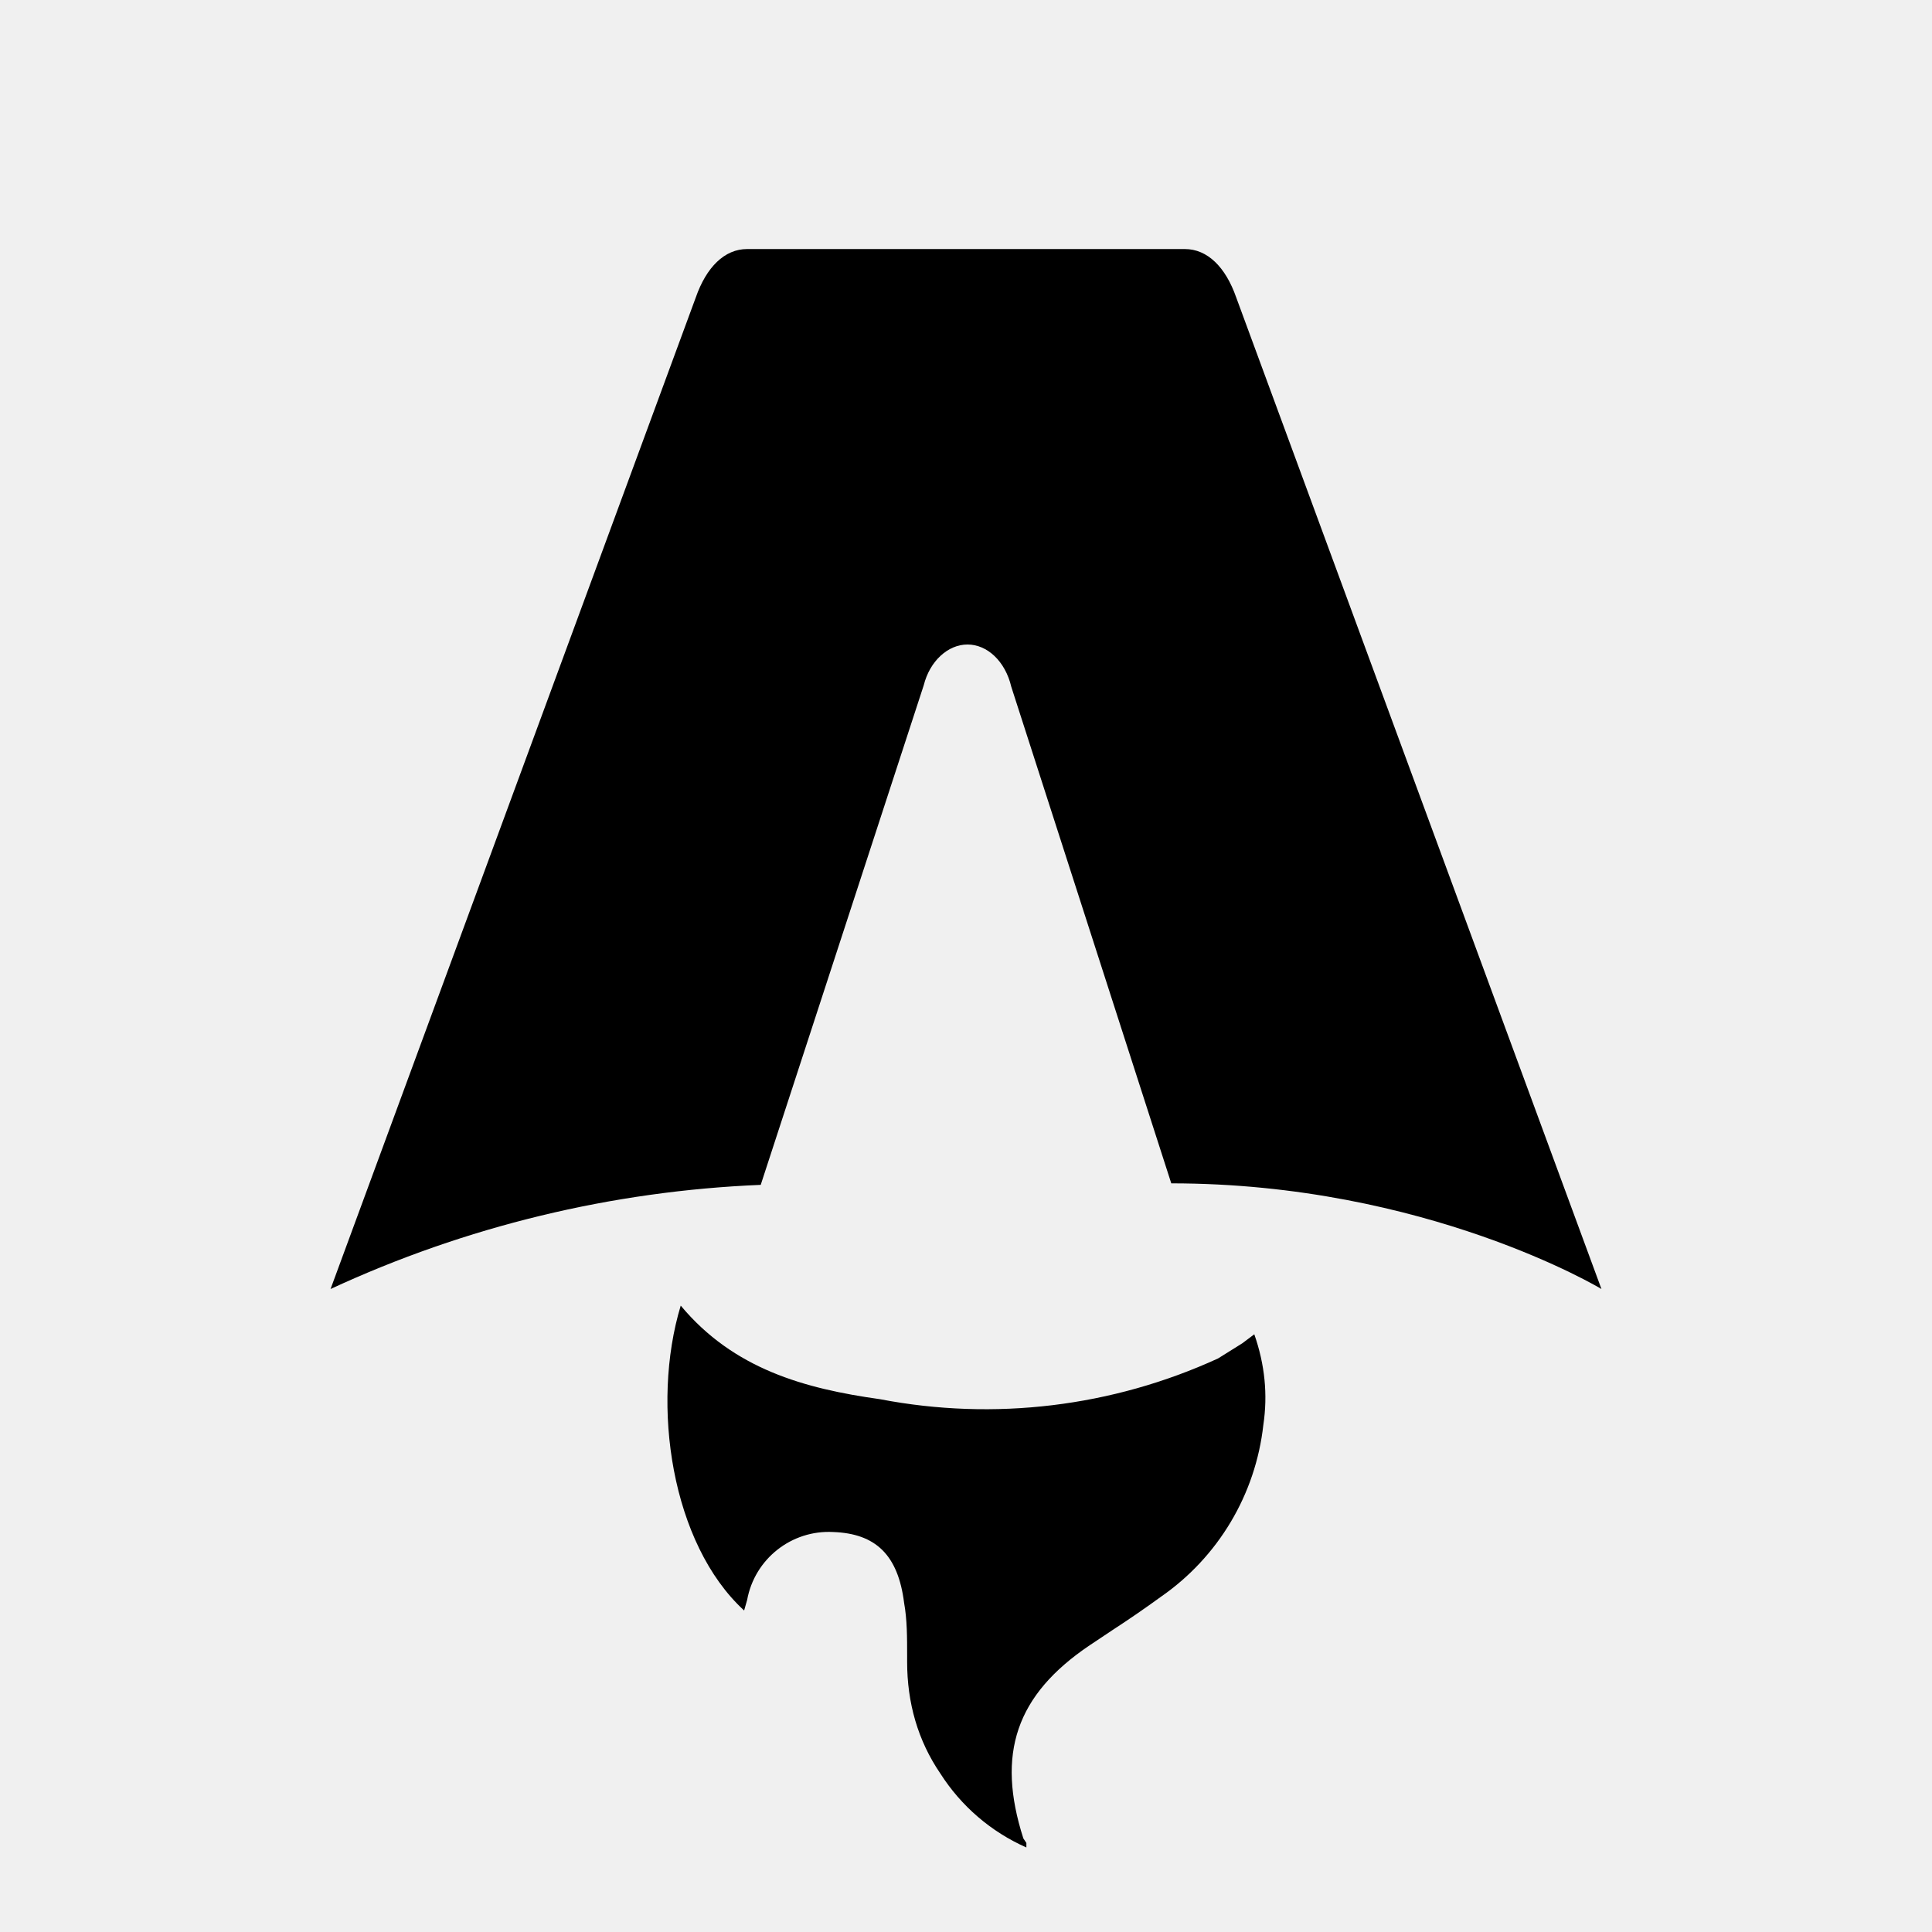
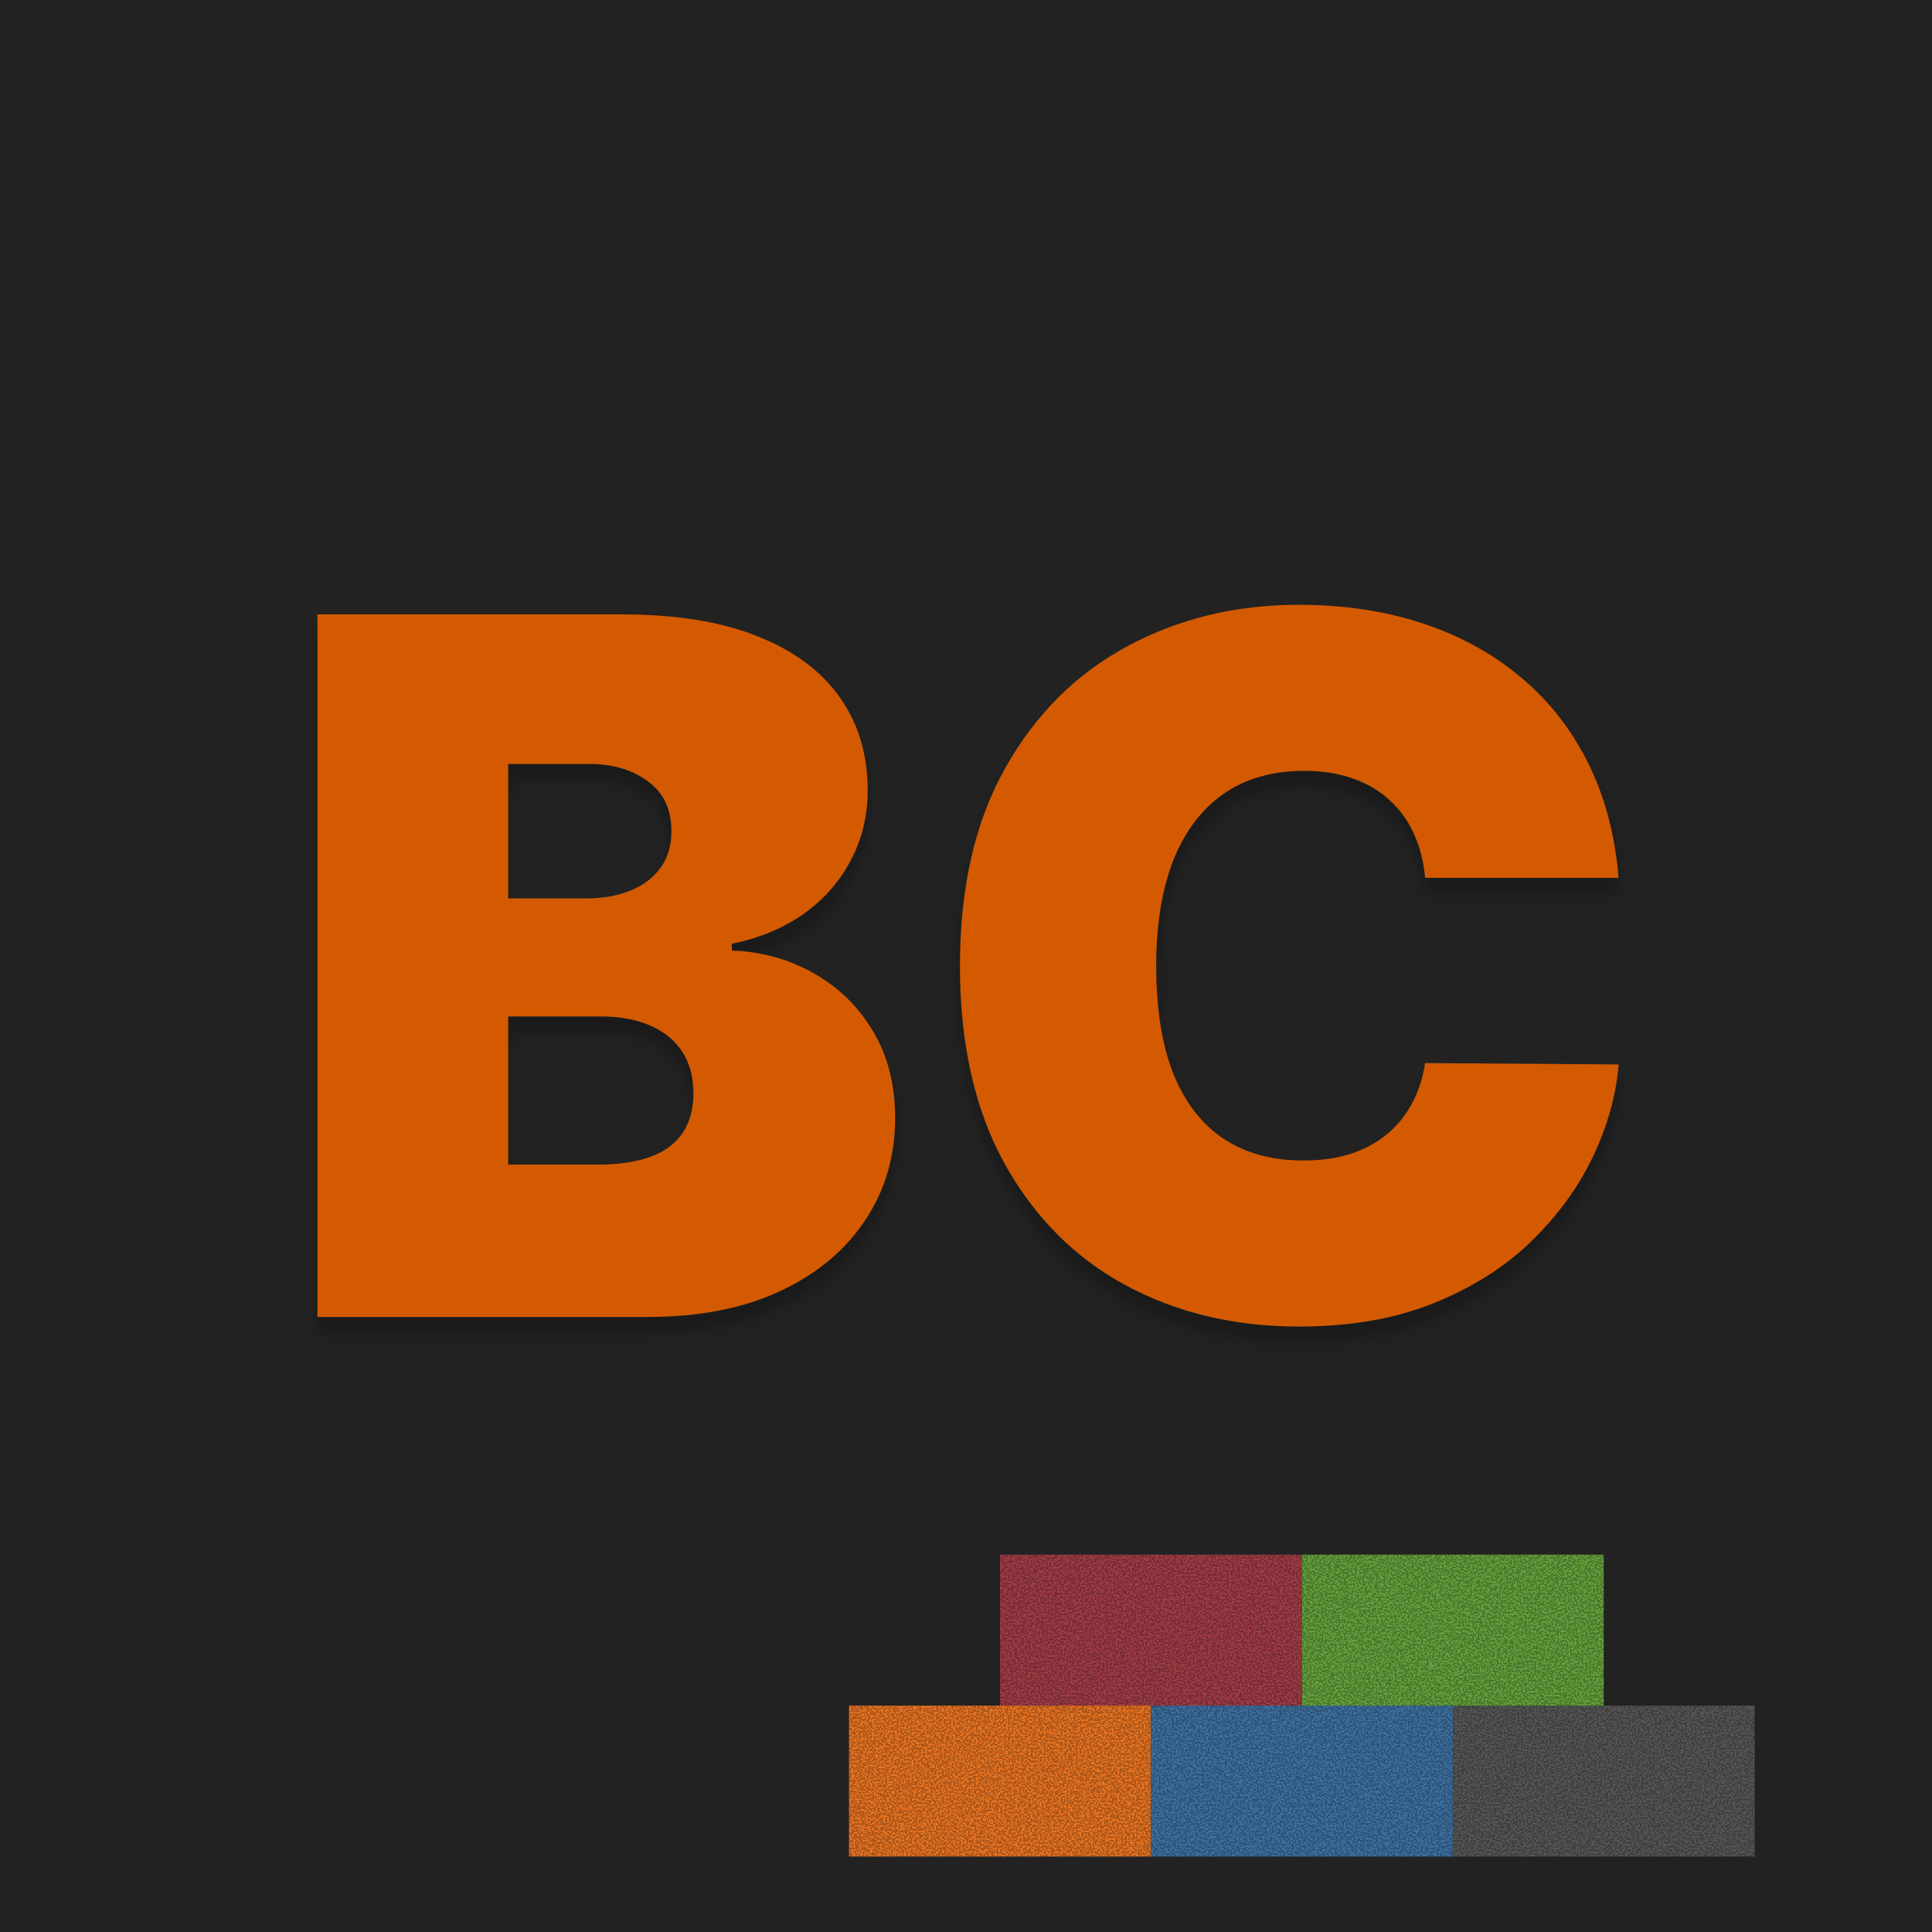
- <svg xmlns="http://www.w3.org/2000/svg" fill="none" viewBox="0 0 128 128">
-   <path d="M50.4 78.5a75.1 75.1 0 0 0-28.5 6.9l24.2-65.7c.7-2 1.9-3.2 3.4-3.2h29c1.5 0 2.7 1.2 3.4 3.2l24.2 65.7s-11.6-7-28.5-7L67 45.5c-.4-1.7-1.6-2.8-2.9-2.8-1.3 0-2.5 1.1-2.9 2.7L50.4 78.5Zm-1.1 28.2Zm-4.2-20.2c-2 6.6-.6 15.8 4.2 20.2a17.5 17.5 0 0 1 .2-.7 5.5 5.5 0 0 1 5.7-4.5c2.8.1 4.3 1.5 4.7 4.7.2 1.1.2 2.3.2 3.5v.4c0 2.7.7 5.2 2.2 7.4a13 13 0 0 0 5.7 4.9v-.3l-.2-.3c-1.8-5.6-.5-9.5 4.4-12.8l1.5-1a73 73 0 0 0 3.2-2.2 16 16 0 0 0 6.8-11.4c.3-2 .1-4-.6-6l-.8.6-1.6 1a37 37 0 0 1-22.4 2.7c-5-.7-9.7-2-13.2-6.2Z" />
-   <style>
-         path { fill: #000; }
-         @media (prefers-color-scheme: dark) {
-             path { fill: #FFF; }
-         }
-     </style>
+ <svg xmlns="http://www.w3.org/2000/svg" width="512" height="512" viewBox="0 0 512 512" fill="none">
+   <g clip-path="url(#clip0_609_11)">
+     <rect width="512" height="512" fill="#222222" />
+     <g filter="url(#filter0_d_609_11)">
+       <path d="M84.125 349V162.818H164.852C179.034 162.818 190.943 164.727 200.58 168.545C210.277 172.364 217.58 177.758 222.489 184.727C227.458 191.697 229.943 199.909 229.943 209.364C229.943 216.212 228.428 222.455 225.398 228.091C222.428 233.727 218.246 238.455 212.852 242.273C207.458 246.03 201.155 248.636 193.943 250.091V251.909C201.943 252.212 209.216 254.242 215.761 258C222.307 261.697 227.519 266.818 231.398 273.364C235.277 279.848 237.216 287.485 237.216 296.273C237.216 306.455 234.549 315.515 229.216 323.455C223.943 331.394 216.428 337.636 206.67 342.182C196.913 346.727 185.277 349 171.761 349H84.125ZM134.67 308.636H158.307C166.792 308.636 173.155 307.061 177.398 303.909C181.64 300.697 183.761 295.97 183.761 289.727C183.761 285.364 182.761 281.667 180.761 278.636C178.761 275.606 175.913 273.303 172.216 271.727C168.58 270.152 164.186 269.364 159.034 269.364H134.67V308.636ZM134.67 238.091H155.398C159.822 238.091 163.731 237.394 167.125 236C170.519 234.606 173.155 232.606 175.034 230C176.973 227.333 177.943 224.091 177.943 220.273C177.943 214.515 175.883 210.121 171.761 207.091C167.64 204 162.428 202.455 156.125 202.455H134.67V238.091ZM428.943 232.636H377.67C377.307 228.394 376.337 224.545 374.761 221.091C373.246 217.636 371.125 214.667 368.398 212.182C365.731 209.636 362.489 207.697 358.67 206.364C354.852 204.97 350.519 204.273 345.67 204.273C337.186 204.273 330.004 206.333 324.125 210.455C318.307 214.576 313.883 220.485 310.852 228.182C307.883 235.879 306.398 245.121 306.398 255.909C306.398 267.303 307.913 276.848 310.943 284.545C314.034 292.182 318.489 297.939 324.307 301.818C330.125 305.636 337.125 307.545 345.307 307.545C349.973 307.545 354.155 306.97 357.852 305.818C361.549 304.606 364.761 302.879 367.489 300.636C370.216 298.394 372.428 295.697 374.125 292.545C375.883 289.333 377.064 285.727 377.67 281.727L428.943 282.091C428.337 289.97 426.125 298 422.307 306.182C418.489 314.303 413.064 321.818 406.034 328.727C399.064 335.576 390.428 341.091 380.125 345.273C369.822 349.455 357.852 351.545 344.216 351.545C327.125 351.545 311.792 347.879 298.216 340.545C284.701 333.212 274.004 322.424 266.125 308.182C258.307 293.939 254.398 276.515 254.398 255.909C254.398 235.182 258.398 217.727 266.398 203.545C274.398 189.303 285.186 178.545 298.761 171.273C312.337 163.939 327.489 160.273 344.216 160.273C355.973 160.273 366.792 161.879 376.67 165.091C386.549 168.303 395.216 173 402.67 179.182C410.125 185.303 416.125 192.848 420.67 201.818C425.216 210.788 427.973 221.061 428.943 232.636Z" fill="#D45A01" />
+     </g>
+     <g filter="url(#filter1_n_609_11)">
+       <rect x="225" y="452" width="80" height="40" fill="#E77322" />
+     </g>
+     <g filter="url(#filter2_n_609_11)">
+       <rect x="305" y="452" width="80" height="40" fill="#3C70A0" />
+     </g>
+     <g filter="url(#filter3_n_609_11)">
+       <rect x="385" y="452" width="80" height="40" fill="#555555" />
+     </g>
+     <g filter="url(#filter4_n_609_11)">
+       <rect x="345" y="412" width="80" height="40" fill="#64A03C" />
+     </g>
+     <g filter="url(#filter5_n_609_11)">
+       <rect x="265" y="412" width="80" height="40" fill="#A03C46" />
+     </g>
+   </g>
+   <defs>
+     <filter id="filter0_d_609_11" x="80.125" y="160.273" width="352.818" height="199.273" filterUnits="userSpaceOnUse" color-interpolation-filters="sRGB">
+       <feFlood flood-opacity="0" result="BackgroundImageFix" />
+       <feColorMatrix in="SourceAlpha" type="matrix" values="0 0 0 0 0 0 0 0 0 0 0 0 0 0 0 0 0 0 127 0" result="hardAlpha" />
+       <feOffset dy="4" />
+       <feGaussianBlur stdDeviation="2" />
+       <feComposite in2="hardAlpha" operator="out" />
+       <feColorMatrix type="matrix" values="0 0 0 0 0 0 0 0 0 0 0 0 0 0 0 0 0 0 0.25 0" />
+       <feBlend mode="normal" in2="BackgroundImageFix" result="effect1_dropShadow_609_11" />
+       <feBlend mode="normal" in="SourceGraphic" in2="effect1_dropShadow_609_11" result="shape" />
+     </filter>
+     <filter id="filter1_n_609_11" x="225" y="452" width="80" height="40" filterUnits="userSpaceOnUse" color-interpolation-filters="sRGB">
+       <feFlood flood-opacity="0" result="BackgroundImageFix" />
+       <feBlend mode="normal" in="SourceGraphic" in2="BackgroundImageFix" result="shape" />
+       <feTurbulence type="fractalNoise" baseFrequency="2 2" stitchTiles="stitch" numOctaves="3" result="noise" seed="7418" />
+       <feColorMatrix in="noise" type="luminanceToAlpha" result="alphaNoise" />
+       <feComponentTransfer in="alphaNoise" result="coloredNoise1">
+         <feFuncA type="discrete" tableValues="1 1 1 1 1 1 1 1 1 1 1 1 1 1 1 1 1 1 1 1 1 1 1 1 1 1 1 1 1 1 1 1 1 1 1 1 1 1 1 1 1 1 1 1 1 1 1 1 1 1 1 0 0 0 0 0 0 0 0 0 0 0 0 0 0 0 0 0 0 0 0 0 0 0 0 0 0 0 0 0 0 0 0 0 0 0 0 0 0 0 0 0 0 0 0 0 0 0 0 0 " />
+       </feComponentTransfer>
+       <feComposite operator="in" in2="shape" in="coloredNoise1" result="noise1Clipped" />
+       <feFlood flood-color="rgba(0, 0, 0, 0.25)" result="color1Flood" />
+       <feComposite operator="in" in2="noise1Clipped" in="color1Flood" result="color1" />
+       <feMerge result="effect1_noise_609_11">
+         <feMergeNode in="shape" />
+         <feMergeNode in="color1" />
+       </feMerge>
+     </filter>
+     <filter id="filter2_n_609_11" x="305" y="452" width="80" height="40" filterUnits="userSpaceOnUse" color-interpolation-filters="sRGB">
+       <feFlood flood-opacity="0" result="BackgroundImageFix" />
+       <feBlend mode="normal" in="SourceGraphic" in2="BackgroundImageFix" result="shape" />
+       <feTurbulence type="fractalNoise" baseFrequency="2 2" stitchTiles="stitch" numOctaves="3" result="noise" seed="3501" />
+       <feColorMatrix in="noise" type="luminanceToAlpha" result="alphaNoise" />
+       <feComponentTransfer in="alphaNoise" result="coloredNoise1">
+         <feFuncA type="discrete" tableValues="1 1 1 1 1 1 1 1 1 1 1 1 1 1 1 1 1 1 1 1 1 1 1 1 1 1 1 1 1 1 1 1 1 1 1 1 1 1 1 1 1 1 1 1 1 1 1 1 1 1 1 0 0 0 0 0 0 0 0 0 0 0 0 0 0 0 0 0 0 0 0 0 0 0 0 0 0 0 0 0 0 0 0 0 0 0 0 0 0 0 0 0 0 0 0 0 0 0 0 0 " />
+       </feComponentTransfer>
+       <feComposite operator="in" in2="shape" in="coloredNoise1" result="noise1Clipped" />
+       <feFlood flood-color="rgba(0, 0, 0, 0.25)" result="color1Flood" />
+       <feComposite operator="in" in2="noise1Clipped" in="color1Flood" result="color1" />
+       <feMerge result="effect1_noise_609_11">
+         <feMergeNode in="shape" />
+         <feMergeNode in="color1" />
+       </feMerge>
+     </filter>
+     <filter id="filter3_n_609_11" x="385" y="452" width="80" height="40" filterUnits="userSpaceOnUse" color-interpolation-filters="sRGB">
+       <feFlood flood-opacity="0" result="BackgroundImageFix" />
+       <feBlend mode="normal" in="SourceGraphic" in2="BackgroundImageFix" result="shape" />
+       <feTurbulence type="fractalNoise" baseFrequency="2 2" stitchTiles="stitch" numOctaves="3" result="noise" seed="3501" />
+       <feColorMatrix in="noise" type="luminanceToAlpha" result="alphaNoise" />
+       <feComponentTransfer in="alphaNoise" result="coloredNoise1">
+         <feFuncA type="discrete" tableValues="1 1 1 1 1 1 1 1 1 1 1 1 1 1 1 1 1 1 1 1 1 1 1 1 1 1 1 1 1 1 1 1 1 1 1 1 1 1 1 1 1 1 1 1 1 1 1 1 1 1 1 0 0 0 0 0 0 0 0 0 0 0 0 0 0 0 0 0 0 0 0 0 0 0 0 0 0 0 0 0 0 0 0 0 0 0 0 0 0 0 0 0 0 0 0 0 0 0 0 0 " />
+       </feComponentTransfer>
+       <feComposite operator="in" in2="shape" in="coloredNoise1" result="noise1Clipped" />
+       <feFlood flood-color="rgba(0, 0, 0, 0.25)" result="color1Flood" />
+       <feComposite operator="in" in2="noise1Clipped" in="color1Flood" result="color1" />
+       <feMerge result="effect1_noise_609_11">
+         <feMergeNode in="shape" />
+         <feMergeNode in="color1" />
+       </feMerge>
+     </filter>
+     <filter id="filter4_n_609_11" x="345" y="412" width="80" height="40" filterUnits="userSpaceOnUse" color-interpolation-filters="sRGB">
+       <feFlood flood-opacity="0" result="BackgroundImageFix" />
+       <feBlend mode="normal" in="SourceGraphic" in2="BackgroundImageFix" result="shape" />
+       <feTurbulence type="fractalNoise" baseFrequency="2 2" stitchTiles="stitch" numOctaves="3" result="noise" seed="3501" />
+       <feColorMatrix in="noise" type="luminanceToAlpha" result="alphaNoise" />
+       <feComponentTransfer in="alphaNoise" result="coloredNoise1">
+         <feFuncA type="discrete" tableValues="1 1 1 1 1 1 1 1 1 1 1 1 1 1 1 1 1 1 1 1 1 1 1 1 1 1 1 1 1 1 1 1 1 1 1 1 1 1 1 1 1 1 1 1 1 1 1 1 1 1 1 0 0 0 0 0 0 0 0 0 0 0 0 0 0 0 0 0 0 0 0 0 0 0 0 0 0 0 0 0 0 0 0 0 0 0 0 0 0 0 0 0 0 0 0 0 0 0 0 0 " />
+       </feComponentTransfer>
+       <feComposite operator="in" in2="shape" in="coloredNoise1" result="noise1Clipped" />
+       <feFlood flood-color="rgba(0, 0, 0, 0.25)" result="color1Flood" />
+       <feComposite operator="in" in2="noise1Clipped" in="color1Flood" result="color1" />
+       <feMerge result="effect1_noise_609_11">
+         <feMergeNode in="shape" />
+         <feMergeNode in="color1" />
+       </feMerge>
+     </filter>
+     <filter id="filter5_n_609_11" x="265" y="412" width="80" height="40" filterUnits="userSpaceOnUse" color-interpolation-filters="sRGB">
+       <feFlood flood-opacity="0" result="BackgroundImageFix" />
+       <feBlend mode="normal" in="SourceGraphic" in2="BackgroundImageFix" result="shape" />
+       <feTurbulence type="fractalNoise" baseFrequency="2 2" stitchTiles="stitch" numOctaves="3" result="noise" seed="3501" />
+       <feColorMatrix in="noise" type="luminanceToAlpha" result="alphaNoise" />
+       <feComponentTransfer in="alphaNoise" result="coloredNoise1">
+         <feFuncA type="discrete" tableValues="1 1 1 1 1 1 1 1 1 1 1 1 1 1 1 1 1 1 1 1 1 1 1 1 1 1 1 1 1 1 1 1 1 1 1 1 1 1 1 1 1 1 1 1 1 1 1 1 1 1 1 0 0 0 0 0 0 0 0 0 0 0 0 0 0 0 0 0 0 0 0 0 0 0 0 0 0 0 0 0 0 0 0 0 0 0 0 0 0 0 0 0 0 0 0 0 0 0 0 0 " />
+       </feComponentTransfer>
+       <feComposite operator="in" in2="shape" in="coloredNoise1" result="noise1Clipped" />
+       <feFlood flood-color="rgba(0, 0, 0, 0.25)" result="color1Flood" />
+       <feComposite operator="in" in2="noise1Clipped" in="color1Flood" result="color1" />
+       <feMerge result="effect1_noise_609_11">
+         <feMergeNode in="shape" />
+         <feMergeNode in="color1" />
+       </feMerge>
+     </filter>
+     <clipPath id="clip0_609_11">
+       <rect width="512" height="512" fill="white" />
+     </clipPath>
+   </defs>
</svg>
